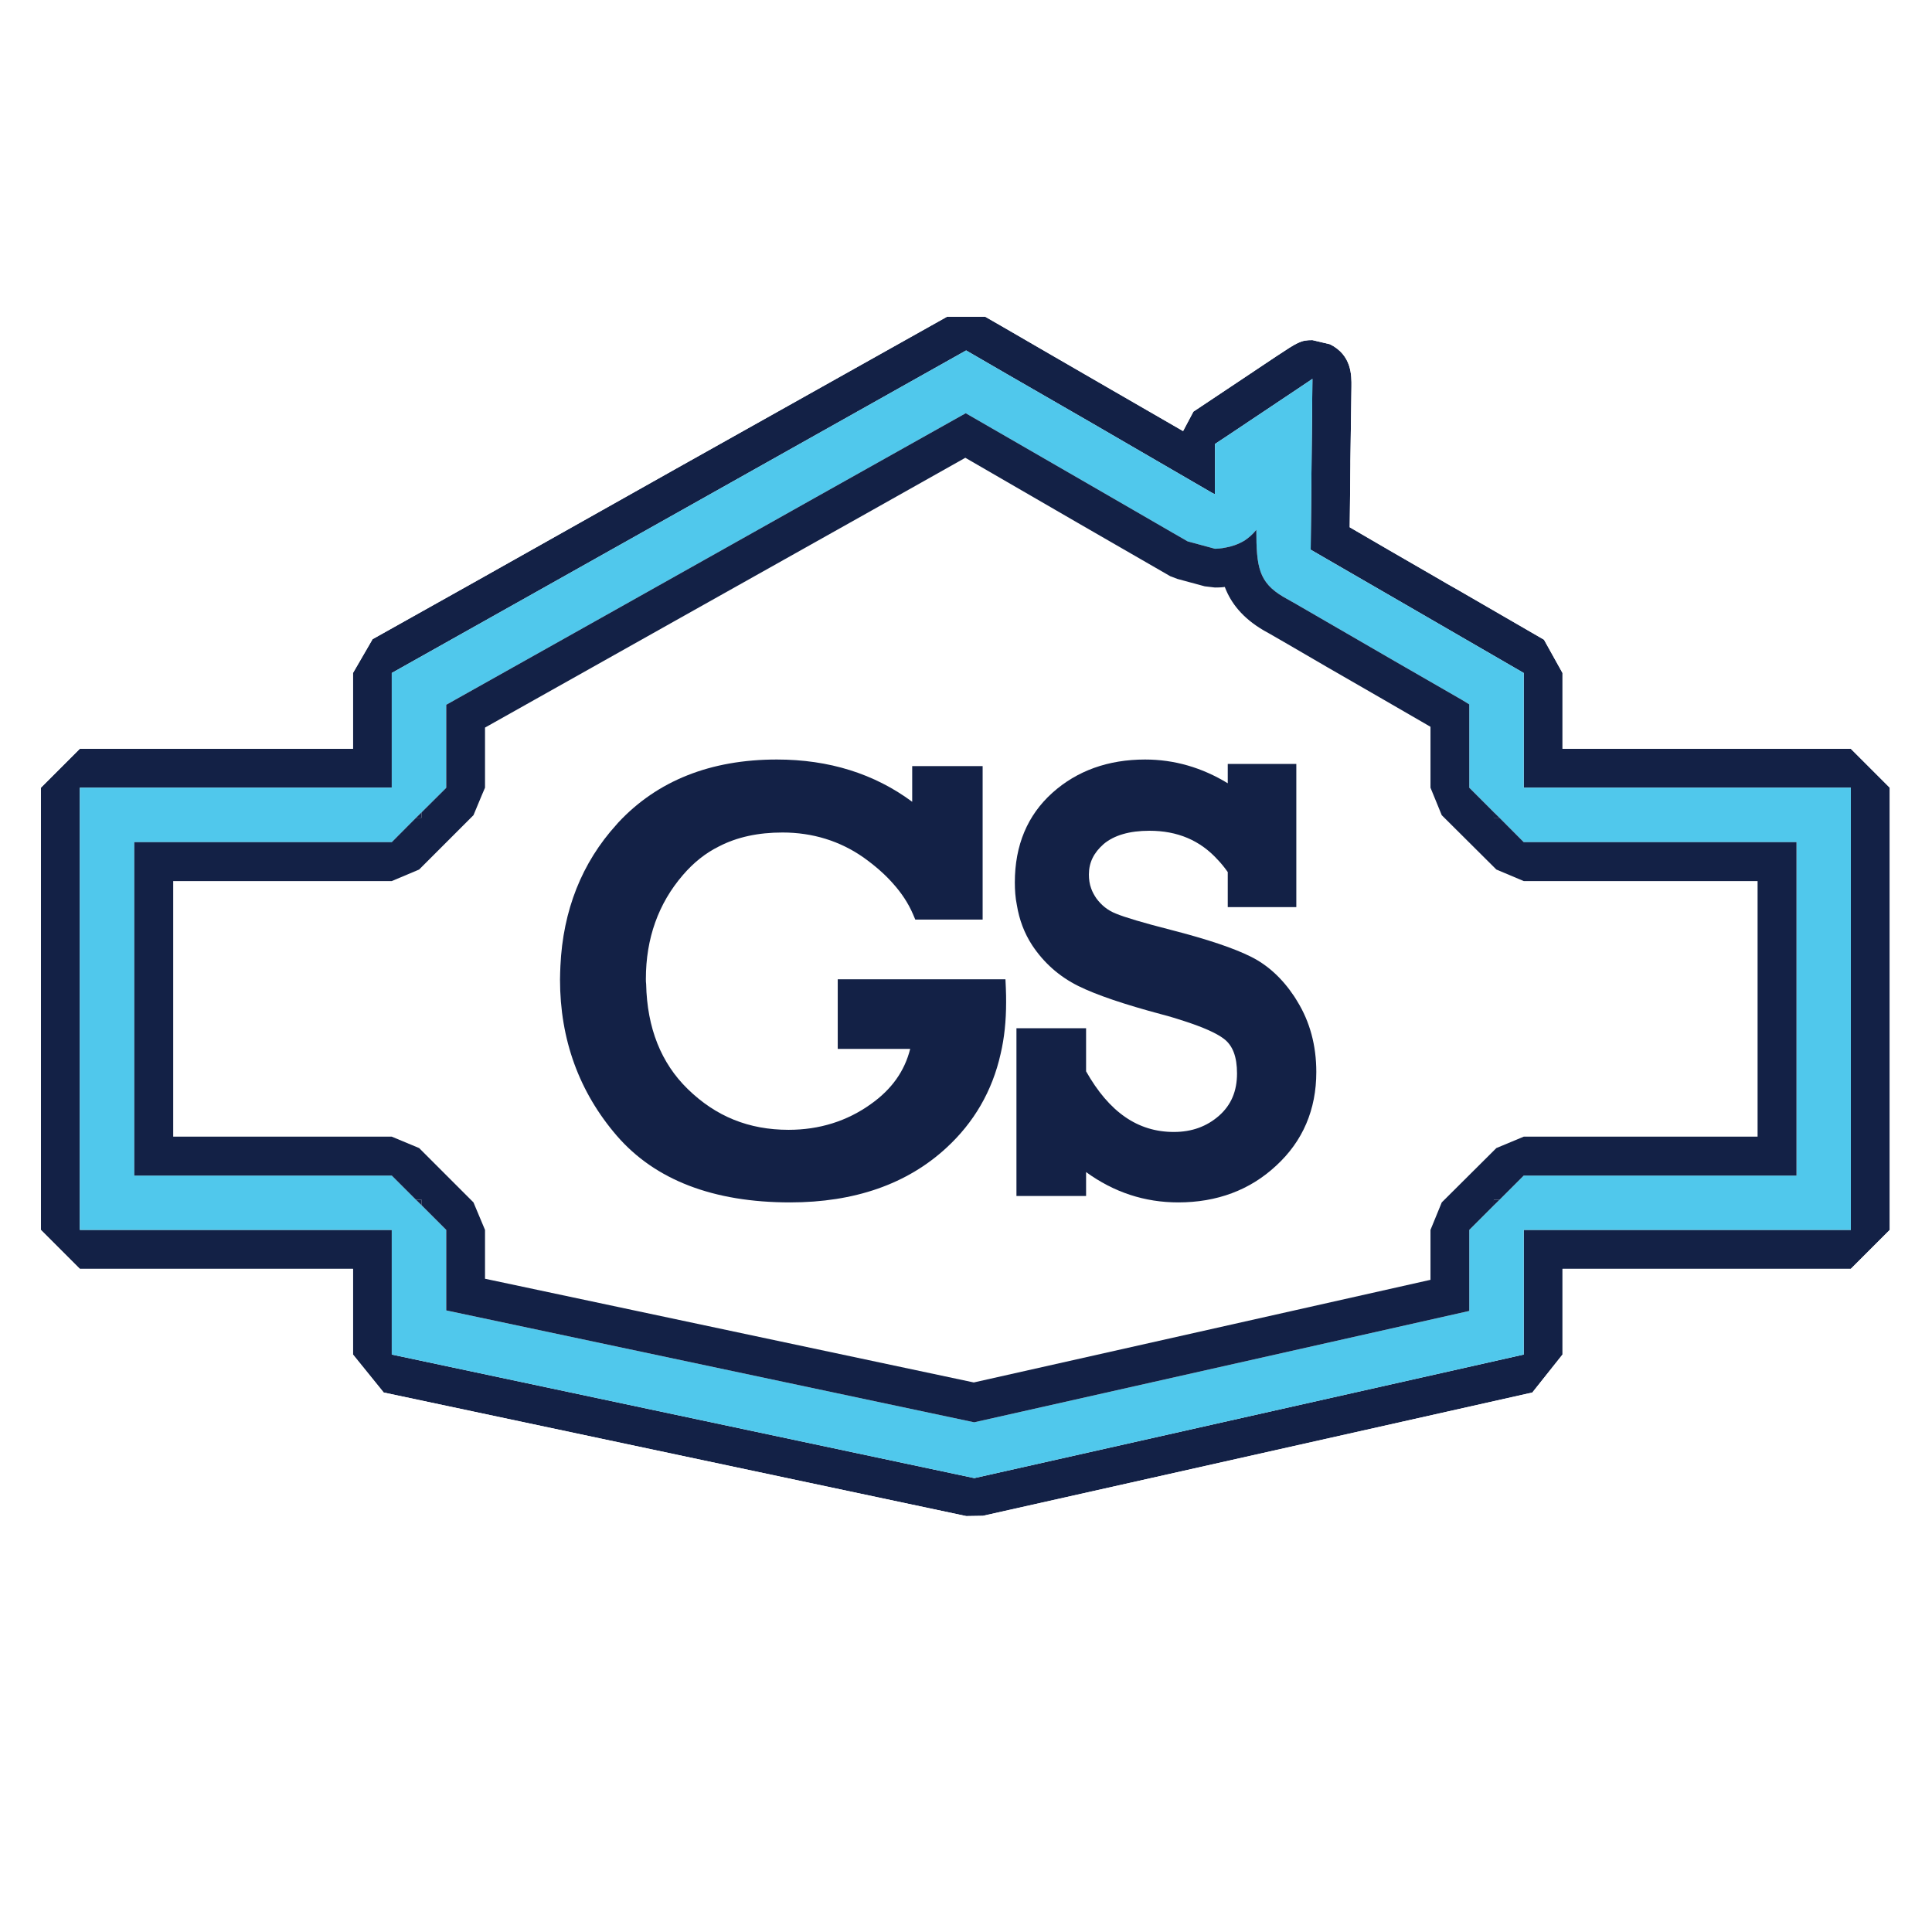
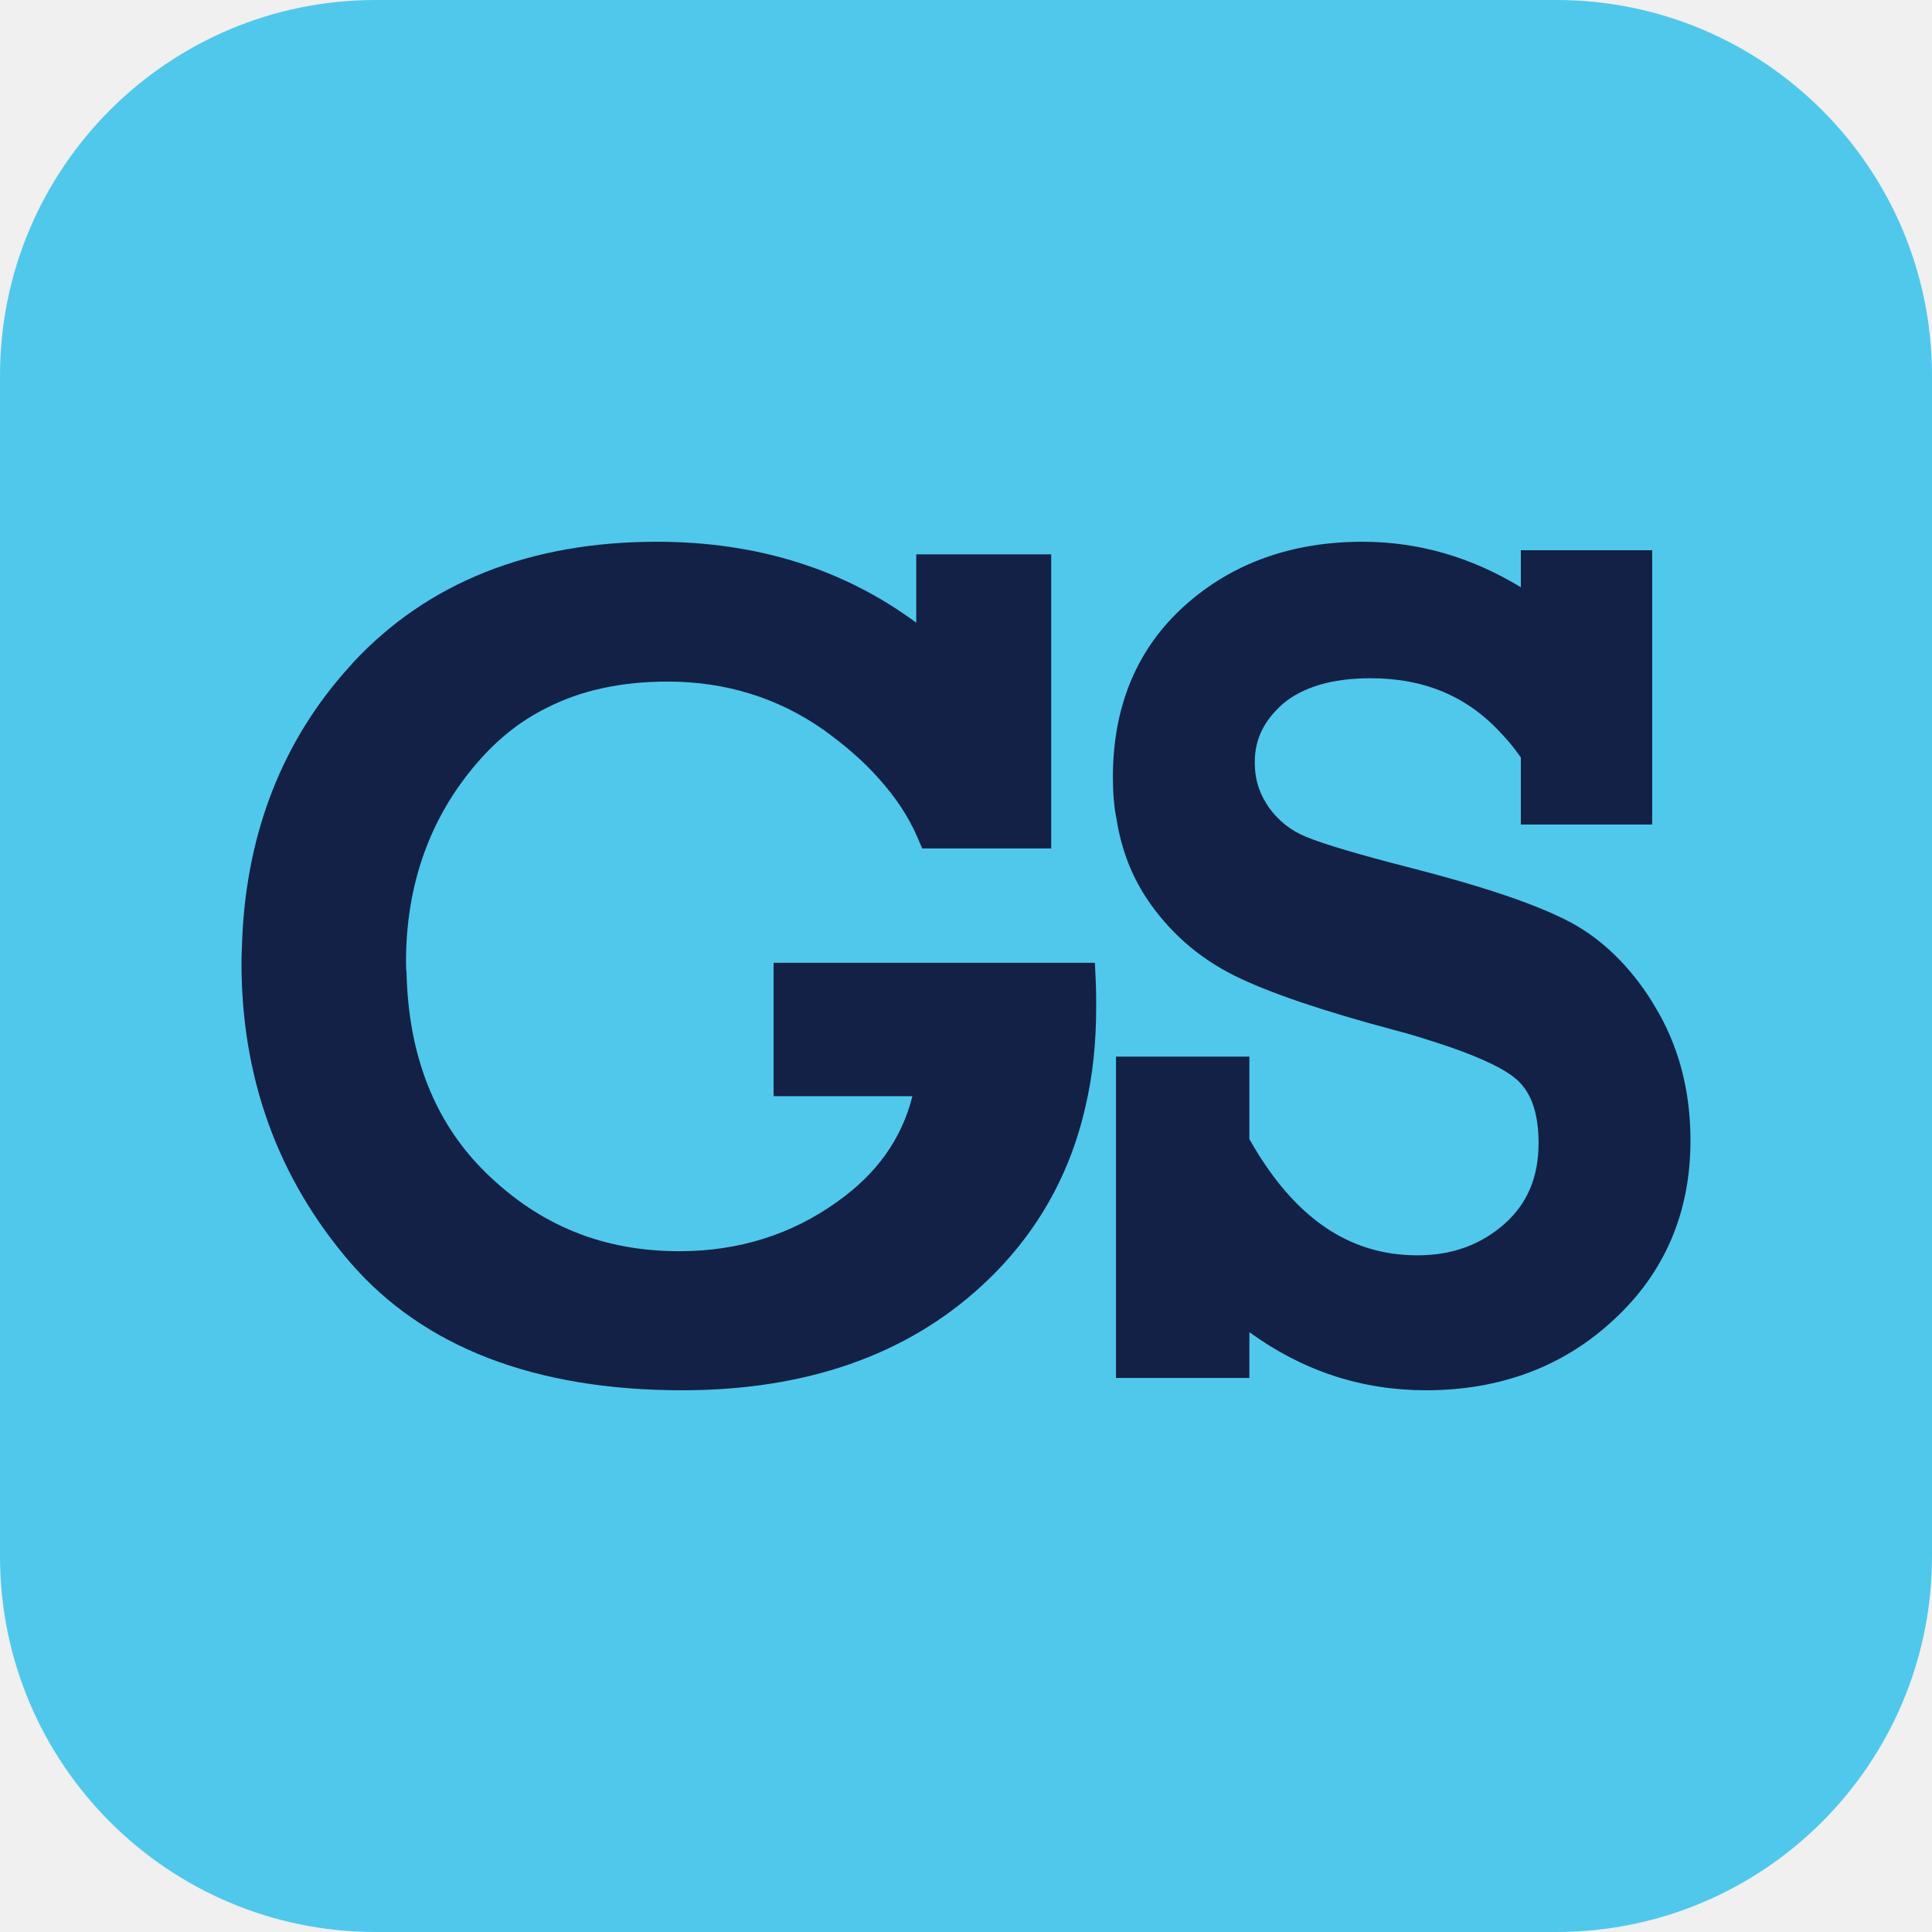
- <svg xmlns="http://www.w3.org/2000/svg" id="Layer_1" baseProfile="tiny" version="1.2" viewBox="0 0 144 144">
-   <rect width="144" height="144" fill="#ffffff" />
-   <g>
-     <g>
-       <path d="M137.95,55.81h-21.49v-5.65l-1.38-2.48c-.07-.04-.75-.43-6.34-3.67-.55-.31-1.15-.65-1.79-1.03-2.3-1.32-4.82-2.79-6.35-3.68.01-1.23.04-3.02.05-4.66v-.26l.06-4.11.02-1.45c.01-.82.03-2.35-1.6-3.16l-1.31-.31c-.87,0-1.09.15-2.74,1.24l-2.5,1.67-3.63,2.42-.77,1.45-5.37-3.1-4.6-2.66c-2.67-1.55-4.69-2.72-4.78-2.76h-2.84s-20.25,11.35-20.25,11.35l-14.77,8.31-7.8,4.37-1.46,2.52v5.65H5.95l-2.9,2.9v32.96l2.9,2.9h20.36v6.39l2.29,2.83,43.42,9.21,1.24-.02,40.95-9.19,2.25-2.83v-6.39h21.49l2.9-2.9v-32.96l-2.9-2.9ZM137.95,91.67h-24.38v9.29l-40.95,9.21-43.42-9.21v-9.29H5.95v-32.96h23.25v-8.55l10.67-5.99,14.76-8.29,17.38-9.76c.12.08,4.75,2.75,9.35,5.4,3.98,2.31,7.94,4.61,8.94,5.19.16.08.25.13.25.13v-.19c0-.32,0-.99.01-1.67v-1.89s1.82-1.2,3.63-2.42c1.82-1.21,3.63-2.43,3.63-2.43l-.07,6.8-.06,5.93s3.3,1.91,6.88,3.98c4.26,2.47,8.93,5.17,9,5.21v8.55h24.38v32.96Z" fill="#132146" />
-       <path d="M111.34,60.54v.41h.42l-.42-.41ZM111.34,89.43v.41l.42-.41h-.42ZM31.01,89.43l.42.41v-.41h-.42ZM31.01,60.95h.42v-.41l-.42.41ZM111.34,60.54v.41h.42l-.42-.41ZM111.34,89.43v.41l.42-.41h-.42ZM31.01,89.43l.42.41v-.41h-.42ZM31.01,60.95h.42v-.41l-.42.41ZM111.34,60.54v.41h.42l-.42-.41ZM111.34,89.43v.41l.42-.41h-.42ZM31.01,89.43l.42.41v-.41h-.42ZM31.01,60.95h.42v-.41l-.42.41ZM111.34,60.54v.41h.42l-.42-.41ZM111.34,89.43v.41l.42-.41h-.42ZM31.01,89.43l.42.41v-.41h-.42ZM31.01,60.95h.42v-.41l-.42.41ZM31.01,60.95h.42v-.41l-.42.41ZM31.01,89.43l.42.41v-.41h-.42ZM111.34,89.43v.41l.42-.41h-.42ZM111.34,60.54v.41h.42l-.42-.41ZM111.34,60.54v.41h.42l-.42-.41ZM111.34,89.43v.41l.42-.41h-.42ZM31.01,89.43l.42.41v-.41h-.42ZM31.01,60.95h.42v-.41l-.42.41ZM31.01,60.95h.42v-.41l-.42.41ZM31.01,89.43l.42.41v-.41h-.42ZM111.34,89.43v.41l.42-.41h-.42ZM111.34,60.54v.41h.42l-.42-.41ZM111.34,60.54v.41h.42l-.42-.41ZM111.34,89.43v.41l.42-.41h-.42ZM31.01,89.43l.42.41v-.41h-.42ZM31.01,60.95h.42v-.41l-.42.41ZM31.01,60.95h.42v-.41l-.42.41ZM31.01,89.43l.42.41v-.41h-.42ZM111.34,89.43v.41l.42-.41h-.42ZM111.34,60.54v.41h.42l-.42-.41ZM111.34,60.54v.41h.42l-.42-.41ZM111.34,89.84l.42-.41h-.42v.41ZM31.43,89.84v-.41h-.42l.42.41ZM31.43,60.95v-.41l-.42.41h.42ZM138.88,53.58h-20.18v-4l-.28-.5-1.39-2.49-.32-.56-.55-.31s-.25-.13-.93-.52c-.62-.36-1.63-.94-3.28-1.9-1.03-.6-2.29-1.34-3.88-2.25-1.32-.76-2.7-1.56-3.92-2.27l-1.3-.75c.01-1.03.03-2.22.04-3.36v-.8s.06-3.58.06-3.58v-1.44c.03-.93.04-3.74-2.82-5.18l-.23-.13-.26-.06-1.31-.3-.25-.06h-.26c-1.54,0-2.19.43-3.95,1.59l-.02.02-2.5,1.67-3.63,2.42-.36.25-3.43-1.97-4.6-2.68c-3.2-1.83-4.52-2.59-4.71-2.71l-.53-.33h-.64l-2.86-.02h-.58l-.53.29-22.45,12.62-14.77,8.29-5.57,3.13-.54.29-.31.53-1.46,2.52-.31.52v4.03H5.03l-.66.65-3.55,3.56v34.81l3.55,3.56.66.65h19.04v4.94l.5.62,2.29,2.83.49.61.79.16,43.42,9.2.23.06h1.48s.25-.01.25-.01l.23-.05,40.94-9.2.77-.17.5-.61,2.26-2.83.48-.61v-4.94h20.18l.65-.67,2.91-2.89.65-.65v-34.81l-4.21-4.21ZM140.85,91.67l-2.9,2.9h-21.49v6.39l-2.25,2.83-40.95,9.19-1.24.02-43.42-9.21-2.29-2.83v-6.39H5.95l-2.9-2.9v-32.96l2.9-2.9h20.36v-5.65l1.46-2.52,7.8-4.37,14.77-8.31,20.25-11.36h2.84c.09.05,2.11,1.22,4.78,2.77l4.6,2.66,5.37,3.1.77-1.45,3.63-2.42,2.5-1.67c1.65-1.09,1.87-1.24,2.74-1.24l1.31.31c1.63.81,1.61,2.34,1.6,3.16l-.02,1.45-.06,4.11v.26c-.01,1.64-.04,3.43-.05,4.66,1.53.89,4.05,2.36,6.35,3.68.64.38,1.24.72,1.79,1.03,5.59,3.24,6.27,3.63,6.34,3.67l1.38,2.48v5.65h21.49l2.9,2.9v32.96ZM111.34,60.95h.42l-.42-.41v.41ZM111.34,89.84l.42-.41h-.42v.41ZM31.43,89.84v-.41h-.42l.42.41ZM31.43,60.95v-.41l-.42.41h.42ZM31.01,60.95h.42v-.41l-.42.41ZM31.01,89.43l.42.41v-.41h-.42ZM111.34,89.43v.41l.42-.41h-.42ZM111.34,60.54v.41h.42l-.42-.41ZM111.34,60.54v.41h.42l-.42-.41ZM111.34,89.43v.41l.42-.41h-.42ZM31.01,89.43l.42.41v-.41h-.42ZM31.01,60.95h.42v-.41l-.42.41ZM31.01,60.95h.42v-.41l-.42.41ZM31.01,89.43l.42.41v-.41h-.42ZM111.34,89.43v.41l.42-.41h-.42ZM111.34,60.54v.41h.42l-.42-.41ZM111.34,60.54v.41h.42l-.42-.41ZM111.34,89.43v.41l.42-.41h-.42ZM31.01,89.43l.42.41v-.41h-.42ZM31.01,60.95h.42v-.41l-.42.41ZM31.01,60.95h.42v-.41l-.42.41ZM31.01,89.43l.42.41v-.41h-.42ZM111.34,89.43v.41l.42-.41h-.42ZM111.34,60.54v.41h.42l-.42-.41ZM111.34,60.54v.41h.42l-.42-.41ZM111.34,89.43v.41l.42-.41h-.42ZM31.01,89.43l.42.41v-.41h-.42ZM31.01,60.95h.42v-.41l-.42.41ZM111.34,60.54v.41h.42l-.42-.41ZM111.34,89.43v.41l.42-.41h-.42ZM31.01,89.43l.42.41v-.41h-.42ZM31.01,60.95h.42v-.41l-.42.41ZM111.34,60.54v.41h.42l-.42-.41ZM111.34,89.43v.41l.42-.41h-.42ZM31.01,89.43l.42.41v-.41h-.42ZM31.01,60.95h.42v-.41l-.42.41ZM111.34,60.54v.41h.42l-.42-.41ZM111.34,89.43v.41l.42-.41h-.42ZM31.01,89.43l.42.41v-.41h-.42ZM31.01,60.95h.42v-.41l-.42.41ZM111.34,60.54v.41h.42l-.42-.41ZM111.34,89.43v.41l.42-.41h-.42ZM31.01,89.43l.42.41v-.41h-.42ZM31.01,60.95h.42v-.41l-.42.41ZM111.34,60.54v.41h.42l-.42-.41ZM111.34,89.43v.41l.42-.41h-.42ZM31.01,89.43l.42.41v-.41h-.42ZM31.01,60.95h.42v-.41l-.42.41ZM111.34,60.54v.41h.42l-.42-.41ZM111.34,89.43v.41l.42-.41h-.42ZM31.01,89.43l.42.41v-.41h-.42ZM31.01,60.95h.42v-.41l-.42.41Z" fill="#fff" />
-     </g>
-     <path d="M113.57,58.71v-8.55c-.07-.04-4.74-2.74-9-5.21-3.58-2.07-6.86-3.96-6.88-3.98l.06-5.93.07-6.8s-1.81,1.22-3.63,2.43c-1.81,1.22-3.63,2.42-3.63,2.42v1.89c-.01.68-.01,1.35-.01,1.67v.19s-.09-.05-.25-.13c-1-.58-4.96-2.88-8.94-5.19-4.6-2.65-9.23-5.32-9.35-5.4l-17.38,9.76-14.76,8.29-10.67,5.99v8.55H5.95v32.96h23.25v9.29l43.42,9.21,40.95-9.21v-9.29h24.38v-32.96h-24.38ZM133.9,87.62h-20.33l-1.81,1.81-.42.41-1.83,1.83v6.04l-36.9,8.3-39.35-8.34v-6l-1.83-1.83-.42-.41-1.81-1.81H10.01v-24.85h19.19l1.81-1.82.42-.41,1.79-1.78.04-.05v-6.18l12.62-7.08,14.76-8.29,11.34-6.36c2.98,1.71,8.62,4.98,12.49,7.21,2.35,1.37,4.03,2.34,4.05,2.34l2.03.55c.14,0,.45,0,.81-.09.41-.07.92-.23,1.4-.52.3-.2.61-.46.88-.8,0,2.76.18,3.92,2.02,5,.03.01,1.28.72,3.08,1.77,2.97,1.73,7.45,4.31,10.25,5.92l.52.32v6.21l.96.96.87.87.42.41,1.81,1.82h20.33v24.85Z" fill="#50c8ec" />
-     <path d="M31.01,60.95h.42v-.41l-.42.41ZM31.01,89.43l.42.41v-.41h-.42ZM111.34,89.43v.41l.42-.41h-.42ZM111.34,60.54v.41h.42l-.42-.41Z" fill="#132146" />
-     <path d="M113.57,62.77l-1.81-1.82h-.42v-.41l-.87-.87-.96-.96v-6.21l-.52-.32c-2.8-1.61-7.28-4.19-10.25-5.92-1.8-1.05-3.05-1.76-3.08-1.77-1.84-1.08-2.02-2.24-2.02-5-.27.34-.58.6-.88.8-.48.29-.99.45-1.4.52-.36.08-.67.09-.81.09l-2.03-.55s-1.7-.97-4.05-2.34c-3.87-2.23-9.51-5.5-12.49-7.21l-11.34,6.36-14.76,8.29-12.62,7.08v6.18l-.04.05-1.79,1.78v.41h-.42l-1.81,1.82H10.01v24.85h19.19l1.81,1.81h.42v.41l1.83,1.83v6l39.35,8.34,36.9-8.3v-6.04l1.83-1.83v-.41h.42l1.81-1.81h20.33v-24.85h-20.33ZM131,84.72h-17.43l-2.04.85-4.07,4.05-.84,2.05v3.72l-34.04,7.65-36.43-7.73v-3.64l-.86-2.05-4.05-4.05-2.04-.85H12.91v-19.05h16.29l2.04-.86,4.05-4.05.6-1.44.26-.61v-4.48l14.01-7.87,14.77-8.29,7.02-3.95c1.86,1.08,5.26,3.04,8.36,4.84,3.61,2.07,6.83,3.95,6.92,3.99l.53.2,2.03.55.76.09c.16,0,.42,0,.74-.04.45,1.19,1.32,2.32,2.92,3.25.06.03.16.09.36.2.51.29,1.67.96,4.36,2.53,2.46,1.42,5.44,3.13,7.69,4.44v4.54l.68,1.66.16.39,4.07,4.05,2.04.86h17.43v19.05Z" fill="#132146" />
-   </g>
-   <g>
+ <svg xmlns="http://www.w3.org/2000/svg" viewBox="0 0 144 144">
+   <rect width="144" height="144" rx="28" fill="#50c8ec" />
+   <g transform="translate(-61.97,-68.08) scale(1.9159)">
    <path d="M74.99,74.71c0,1.37-.13,2.65-.41,3.84-.62,2.77-1.99,5.12-4.05,7.01-2.93,2.7-6.85,4.06-11.64,4.06-5.72,0-10.06-1.67-12.91-4.96-2.82-3.27-4.24-7.19-4.24-11.65,0-.34.02-.68.03-1.01.19-4.15,1.6-7.7,4.18-10.54.04-.04.09-.1.13-.15,2.91-3.12,6.88-4.7,11.82-4.7,3.89,0,7.27,1.06,10.09,3.15v-2.66h5.25v11.44h-5.02l-.17-.4c-.35-.82-.86-1.59-1.51-2.31-.6-.68-1.34-1.32-2.18-1.92-1.76-1.23-3.79-1.86-6.04-1.86-1.81,0-3.38.34-4.72,1.03-1.03.51-1.91,1.22-2.7,2.14-1.83,2.12-2.76,4.73-2.76,7.74,0,.13,0,.26.02.39.07,3.28,1.12,5.89,3.1,7.82,2.1,2.05,4.56,3.04,7.52,3.04,2.28,0,4.35-.64,6.13-1.92,1.54-1.09,2.51-2.44,2.93-4.11h-5.4v-5.19h12.5l.03.65c.02.41.02.77.02,1.07Z" fill="#132146" />
    <path d="M98.11,79.9c0,2.8-1,5.15-2.99,6.98-1.96,1.83-4.43,2.74-7.3,2.74-2.5,0-4.79-.75-6.87-2.26v1.78h-5.19v-12.5h5.19v3.21c1.72,3.04,3.85,4.52,6.54,4.52,1.35,0,2.46-.41,3.38-1.22.9-.8,1.33-1.83,1.33-3.14,0-1.23-.31-2.09-1-2.6-.56-.42-1.54-.85-2.92-1.3-.5-.16-1.05-.34-1.68-.5-2.77-.74-4.88-1.45-6.23-2.12-1.43-.71-2.58-1.74-3.44-3.04-.58-.89-.96-1.89-1.14-3-.11-.53-.15-1.1-.15-1.68,0-2.77.94-5.01,2.8-6.68,1.83-1.64,4.15-2.48,6.91-2.48,2.18,0,4.24.6,6.16,1.77v-1.44h5.11v10.67h-5.11v-2.61c-.23-.33-.48-.64-.74-.91-1.32-1.46-3.01-2.17-5.1-2.17-1.49,0-2.64.34-3.41.99-.74.65-1.1,1.38-1.1,2.27,0,.37.05.72.17,1.04.09.26.22.49.38.73.38.52.85.9,1.45,1.14.67.28,2.05.69,4.08,1.21,2.77.71,4.75,1.38,6.02,2.02,1.22.61,2.3,1.59,3.2,2.94.07.12.16.24.23.37.94,1.52,1.42,3.29,1.42,5.27Z" fill="#132146" />
  </g>
</svg>
